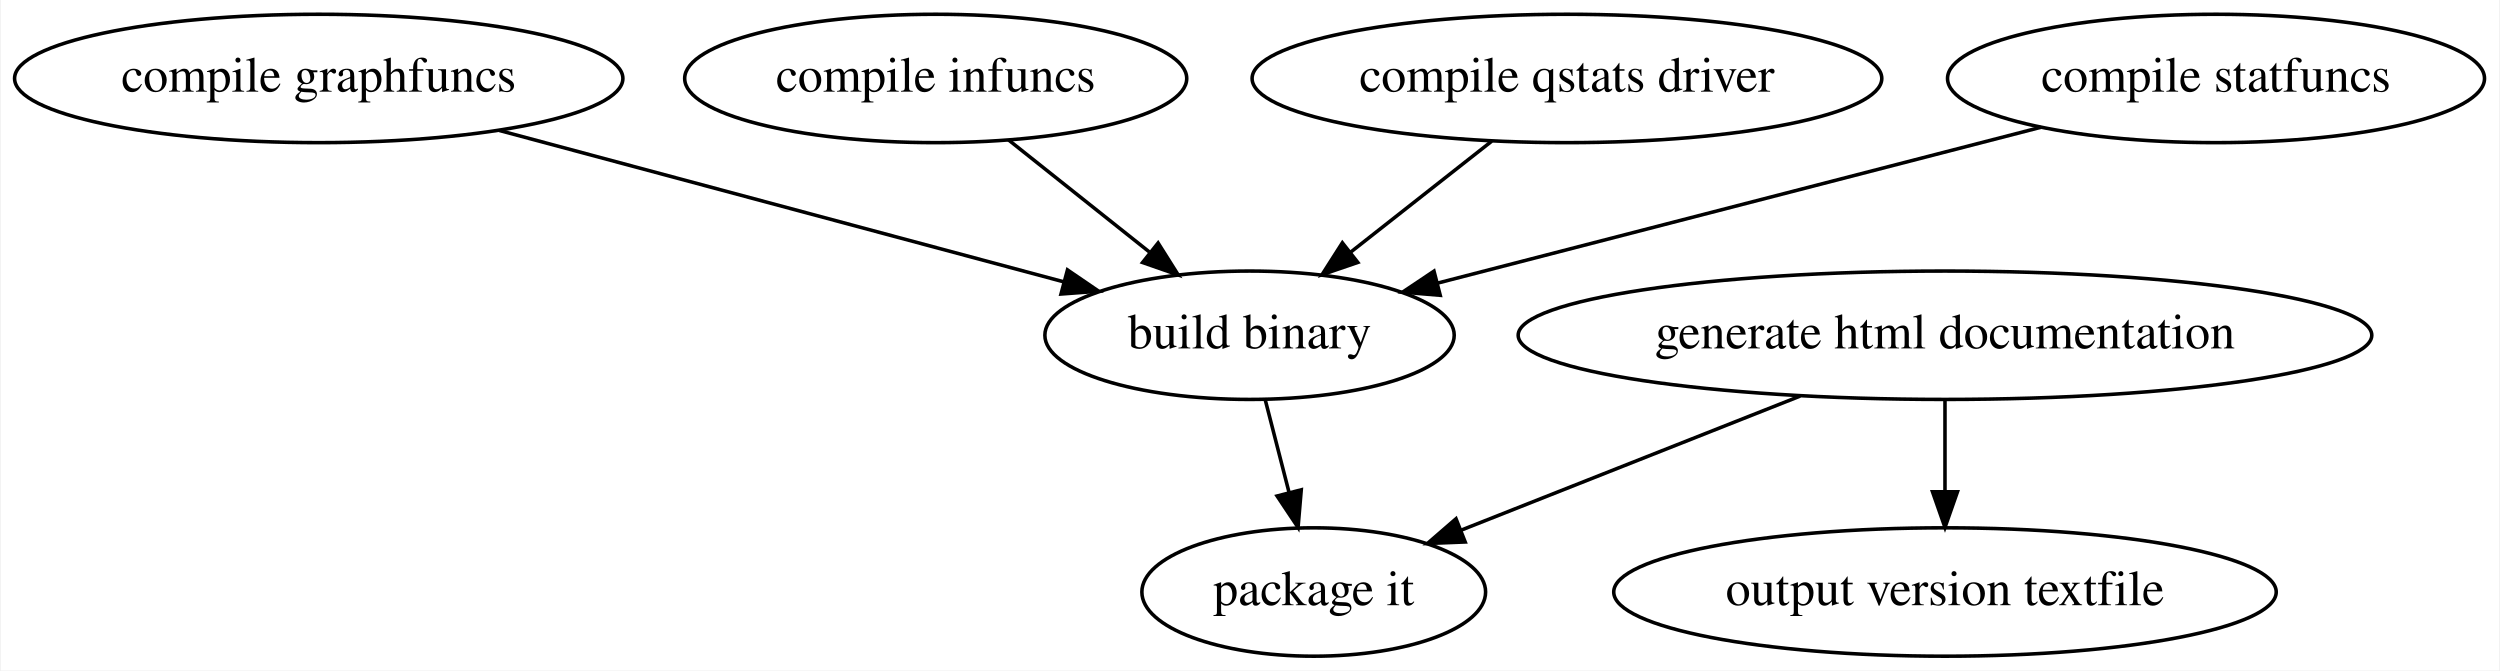
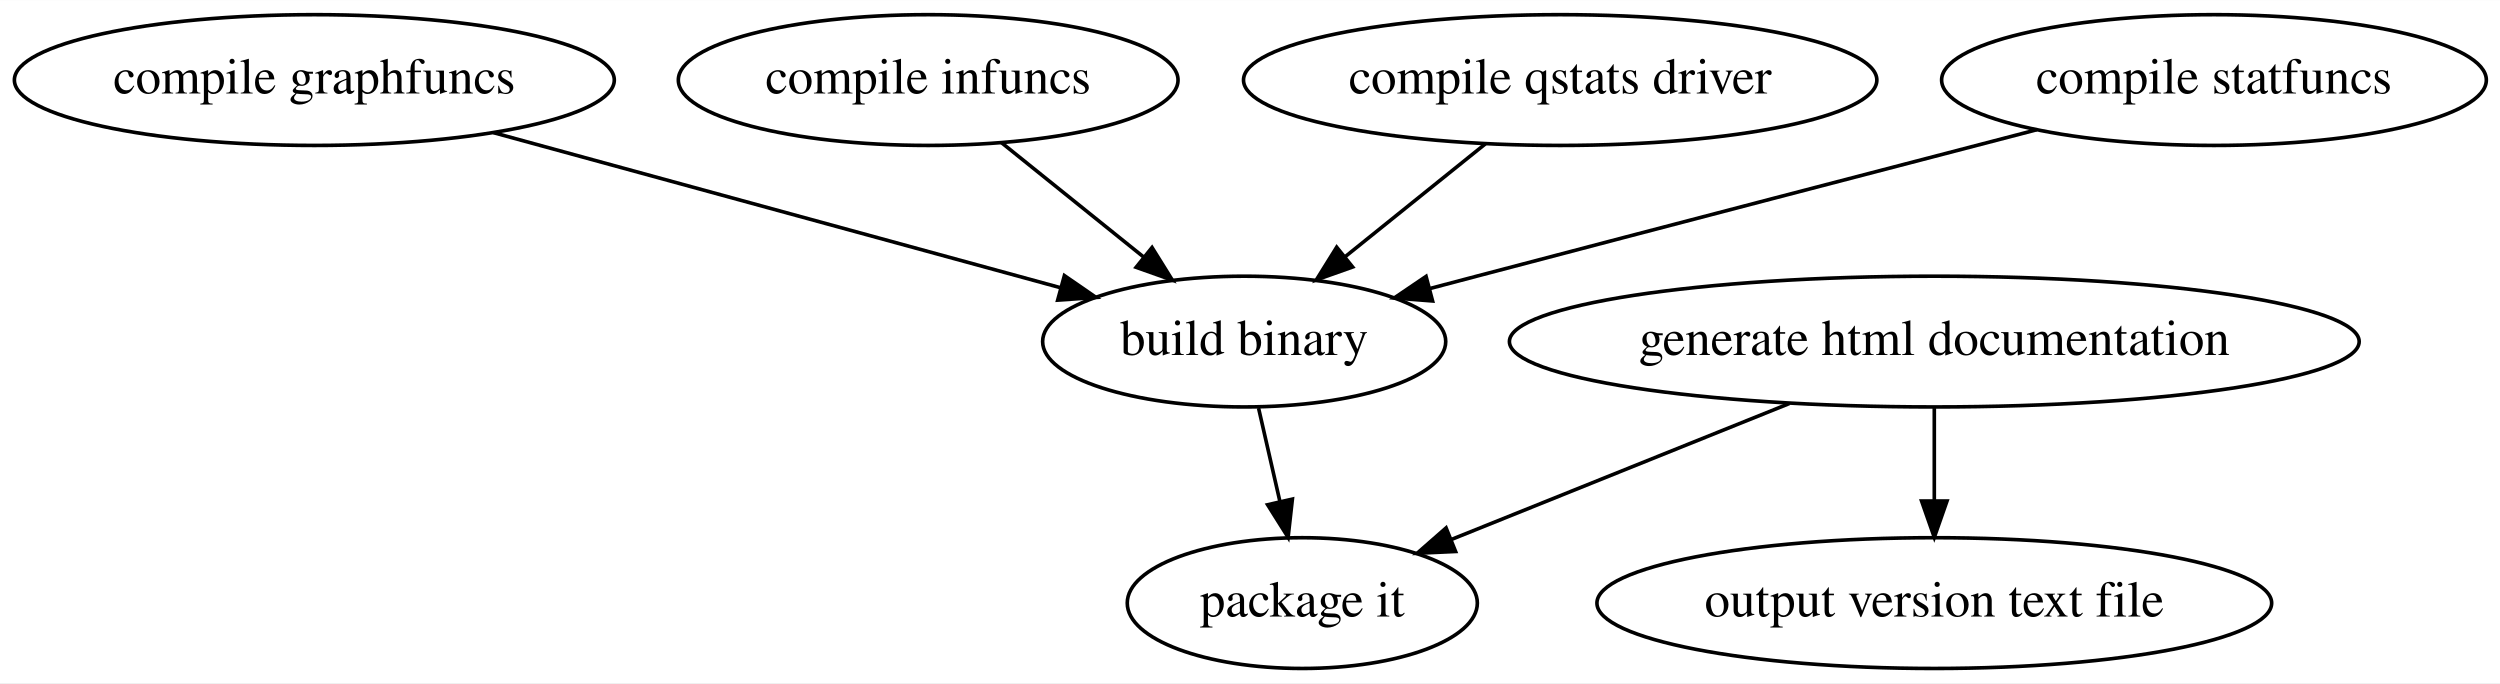
- <svg xmlns="http://www.w3.org/2000/svg" width="701pt" height="188pt" viewBox="0.00 0.00 700.54 188.00">
+ <svg xmlns="http://www.w3.org/2000/svg" width="688pt" height="188pt" viewBox="0.00 0.00 688.29 188.00">
  <g id="graph0" class="graph" transform="scale(1 1) rotate(0) translate(4 184)">
-     <polygon fill="white" stroke="none" points="-4,4 -4,-184 696.536,-184 696.536,4 -4,4" />
+     <polygon fill="white" stroke="none" points="-4,4 -4,-184 684.286,-184 684.286,4 -4,4" />
    <g id="node1" class="node">
-       <ellipse fill="none" stroke="black" cx="346.142" cy="-90" rx="57.391" ry="18" />
-       <text text-anchor="middle" x="346.142" y="-86.3" font-family="Times,serif" font-size="14.00">build binary</text>
+       <ellipse fill="none" stroke="black" cx="338.543" cy="-90" rx="55.491" ry="18" />
+       <text text-anchor="middle" x="338.543" y="-86.3" font-family="Times,serif" font-size="14.00">build binary</text>
    </g>
    <g id="node2" class="node">
-       <ellipse fill="none" stroke="black" cx="364.142" cy="-18" rx="48.192" ry="18" />
-       <text text-anchor="middle" x="364.142" y="-14.3" font-family="Times,serif" font-size="14.00">package it</text>
+       <ellipse fill="none" stroke="black" cx="354.543" cy="-18" rx="48.192" ry="18" />
+       <text text-anchor="middle" x="354.543" y="-14.3" font-family="Times,serif" font-size="14.00">package it</text>
    </g>
    <g id="edge1" class="edge">
-       <path fill="none" stroke="black" d="M350.592,-71.697C352.597,-63.898 355.012,-54.508 357.244,-45.829" />
-       <polygon fill="black" stroke="black" points="360.643,-46.661 359.744,-36.104 353.864,-44.918 360.643,-46.661" />
+       <path fill="none" stroke="black" d="M342.498,-71.697C344.261,-63.983 346.38,-54.712 348.346,-46.112" />
+       <polygon fill="black" stroke="black" points="351.817,-46.633 350.633,-36.104 344.993,-45.073 351.817,-46.633" />
    </g>
    <g id="node3" class="node">
-       <ellipse fill="none" stroke="black" cx="85.142" cy="-162" rx="85.285" ry="18" />
-       <text text-anchor="middle" x="85.142" y="-158.3" font-family="Times,serif" font-size="14.00">compile graphfuncs</text>
+       <ellipse fill="none" stroke="black" cx="82.543" cy="-162" rx="82.585" ry="18" />
+       <text text-anchor="middle" x="82.543" y="-158.3" font-family="Times,serif" font-size="14.00">compile graphfuncs</text>
    </g>
    <g id="edge2" class="edge">
-       <path fill="none" stroke="black" d="M135.775,-147.42C181.351,-135.197 248.044,-117.31 294.061,-104.968" />
-       <polygon fill="black" stroke="black" points="295.088,-108.317 303.84,-102.346 293.275,-101.555 295.088,-108.317" />
+       <path fill="none" stroke="black" d="M131.902,-147.503C176.748,-135.241 242.621,-117.229 287.872,-104.855" />
+       <polygon fill="black" stroke="black" points="289.044,-108.163 297.766,-102.15 287.197,-101.411 289.044,-108.163" />
    </g>
    <g id="node4" class="node">
-       <ellipse fill="none" stroke="black" cx="258.142" cy="-162" rx="70.388" ry="18" />
-       <text text-anchor="middle" x="258.142" y="-158.3" font-family="Times,serif" font-size="14.00">compile infuncs</text>
+       <ellipse fill="none" stroke="black" cx="251.543" cy="-162" rx="68.788" ry="18" />
+       <text text-anchor="middle" x="251.543" y="-158.3" font-family="Times,serif" font-size="14.00">compile infuncs</text>
    </g>
    <g id="edge3" class="edge">
-       <path fill="none" stroke="black" d="M278.553,-144.765C290.298,-135.422 305.227,-123.546 318.066,-113.334" />
-       <polygon fill="black" stroke="black" points="320.499,-115.87 326.146,-106.906 316.141,-110.392 320.499,-115.87" />
+       <path fill="none" stroke="black" d="M271.721,-144.765C283.333,-135.422 298.093,-123.546 310.785,-113.334" />
+       <polygon fill="black" stroke="black" points="313.177,-115.902 318.774,-106.906 308.789,-110.448 313.177,-115.902" />
    </g>
    <g id="node5" class="node">
-       <ellipse fill="none" stroke="black" cx="435.142" cy="-162" rx="88.284" ry="18" />
-       <text text-anchor="middle" x="435.142" y="-158.3" font-family="Times,serif" font-size="14.00">compile qstats driver</text>
+       <ellipse fill="none" stroke="black" cx="425.543" cy="-162" rx="87.185" ry="18" />
+       <text text-anchor="middle" x="425.543" y="-158.3" font-family="Times,serif" font-size="14.00">compile qstats driver</text>
    </g>
    <g id="edge4" class="edge">
-       <path fill="none" stroke="black" d="M414.051,-144.411C402.244,-135.125 387.364,-123.421 374.544,-113.338" />
-       <polygon fill="black" stroke="black" points="376.494,-110.419 366.47,-106.988 372.167,-115.921 376.494,-110.419" />
+       <path fill="none" stroke="black" d="M404.925,-144.411C393.384,-135.125 378.838,-123.421 366.306,-113.338" />
+       <polygon fill="black" stroke="black" points="368.399,-110.53 358.414,-106.988 364.011,-115.984 368.399,-110.53" />
    </g>
    <g id="node6" class="node">
-       <ellipse fill="none" stroke="black" cx="617.142" cy="-162" rx="75.287" ry="18" />
-       <text text-anchor="middle" x="617.142" y="-158.3" font-family="Times,serif" font-size="14.00">compile statfuncs</text>
+       <ellipse fill="none" stroke="black" cx="605.543" cy="-162" rx="74.987" ry="18" />
+       <text text-anchor="middle" x="605.543" y="-158.3" font-family="Times,serif" font-size="14.00">compile statfuncs</text>
    </g>
    <g id="edge5" class="edge">
-       <path fill="none" stroke="black" d="M568.066,-148.324C520.263,-135.976 447.828,-117.266 398.829,-104.609" />
-       <polygon fill="black" stroke="black" points="399.609,-101.196 389.052,-102.084 397.859,-107.973 399.609,-101.196" />
+       <path fill="none" stroke="black" d="M556.716,-148.314C515.587,-137.614 455.202,-121.868 402.543,-108 398.415,-106.913 394.139,-105.784 389.844,-104.647" />
+       <polygon fill="black" stroke="black" points="390.412,-101.177 379.849,-102 388.619,-107.944 390.412,-101.177" />
    </g>
    <g id="node7" class="node">
-       <ellipse fill="none" stroke="black" cx="541.142" cy="-90" rx="119.679" ry="18" />
-       <text text-anchor="middle" x="541.142" y="-86.3" font-family="Times,serif" font-size="14.00">generate html documentation</text>
+       <ellipse fill="none" stroke="black" cx="528.543" cy="-90" rx="116.979" ry="18" />
+       <text text-anchor="middle" x="528.543" y="-86.3" font-family="Times,serif" font-size="14.00">generate html documentation</text>
    </g>
    <g id="edge7" class="edge">
-       <path fill="none" stroke="black" d="M500.535,-72.941C472.017,-61.662 434.005,-46.629 405.354,-35.298" />
-       <polygon fill="black" stroke="black" points="406.61,-32.031 396.024,-31.608 404.036,-38.541 406.61,-32.031" />
+       <path fill="none" stroke="black" d="M488.624,-72.941C460.801,-61.747 423.785,-46.856 395.695,-35.556" />
+       <polygon fill="black" stroke="black" points="396.745,-32.206 386.162,-31.72 394.133,-38.7 396.745,-32.206" />
    </g>
    <g id="node8" class="node">
-       <ellipse fill="none" stroke="black" cx="541.142" cy="-18" rx="92.883" ry="18" />
-       <text text-anchor="middle" x="541.142" y="-14.3" font-family="Times,serif" font-size="14.00">output version textfile</text>
+       <ellipse fill="none" stroke="black" cx="528.543" cy="-18" rx="92.883" ry="18" />
+       <text text-anchor="middle" x="528.543" y="-14.3" font-family="Times,serif" font-size="14.00">output version text file</text>
    </g>
    <g id="edge6" class="edge">
-       <path fill="none" stroke="black" d="M541.142,-71.697C541.142,-63.983 541.142,-54.712 541.142,-46.112" />
-       <polygon fill="black" stroke="black" points="544.643,-46.104 541.142,-36.104 537.643,-46.104 544.643,-46.104" />
+       <path fill="none" stroke="black" d="M528.543,-71.697C528.543,-63.983 528.543,-54.712 528.543,-46.112" />
+       <polygon fill="black" stroke="black" points="532.043,-46.104 528.543,-36.104 525.043,-46.104 532.043,-46.104" />
    </g>
  </g>
</svg>
